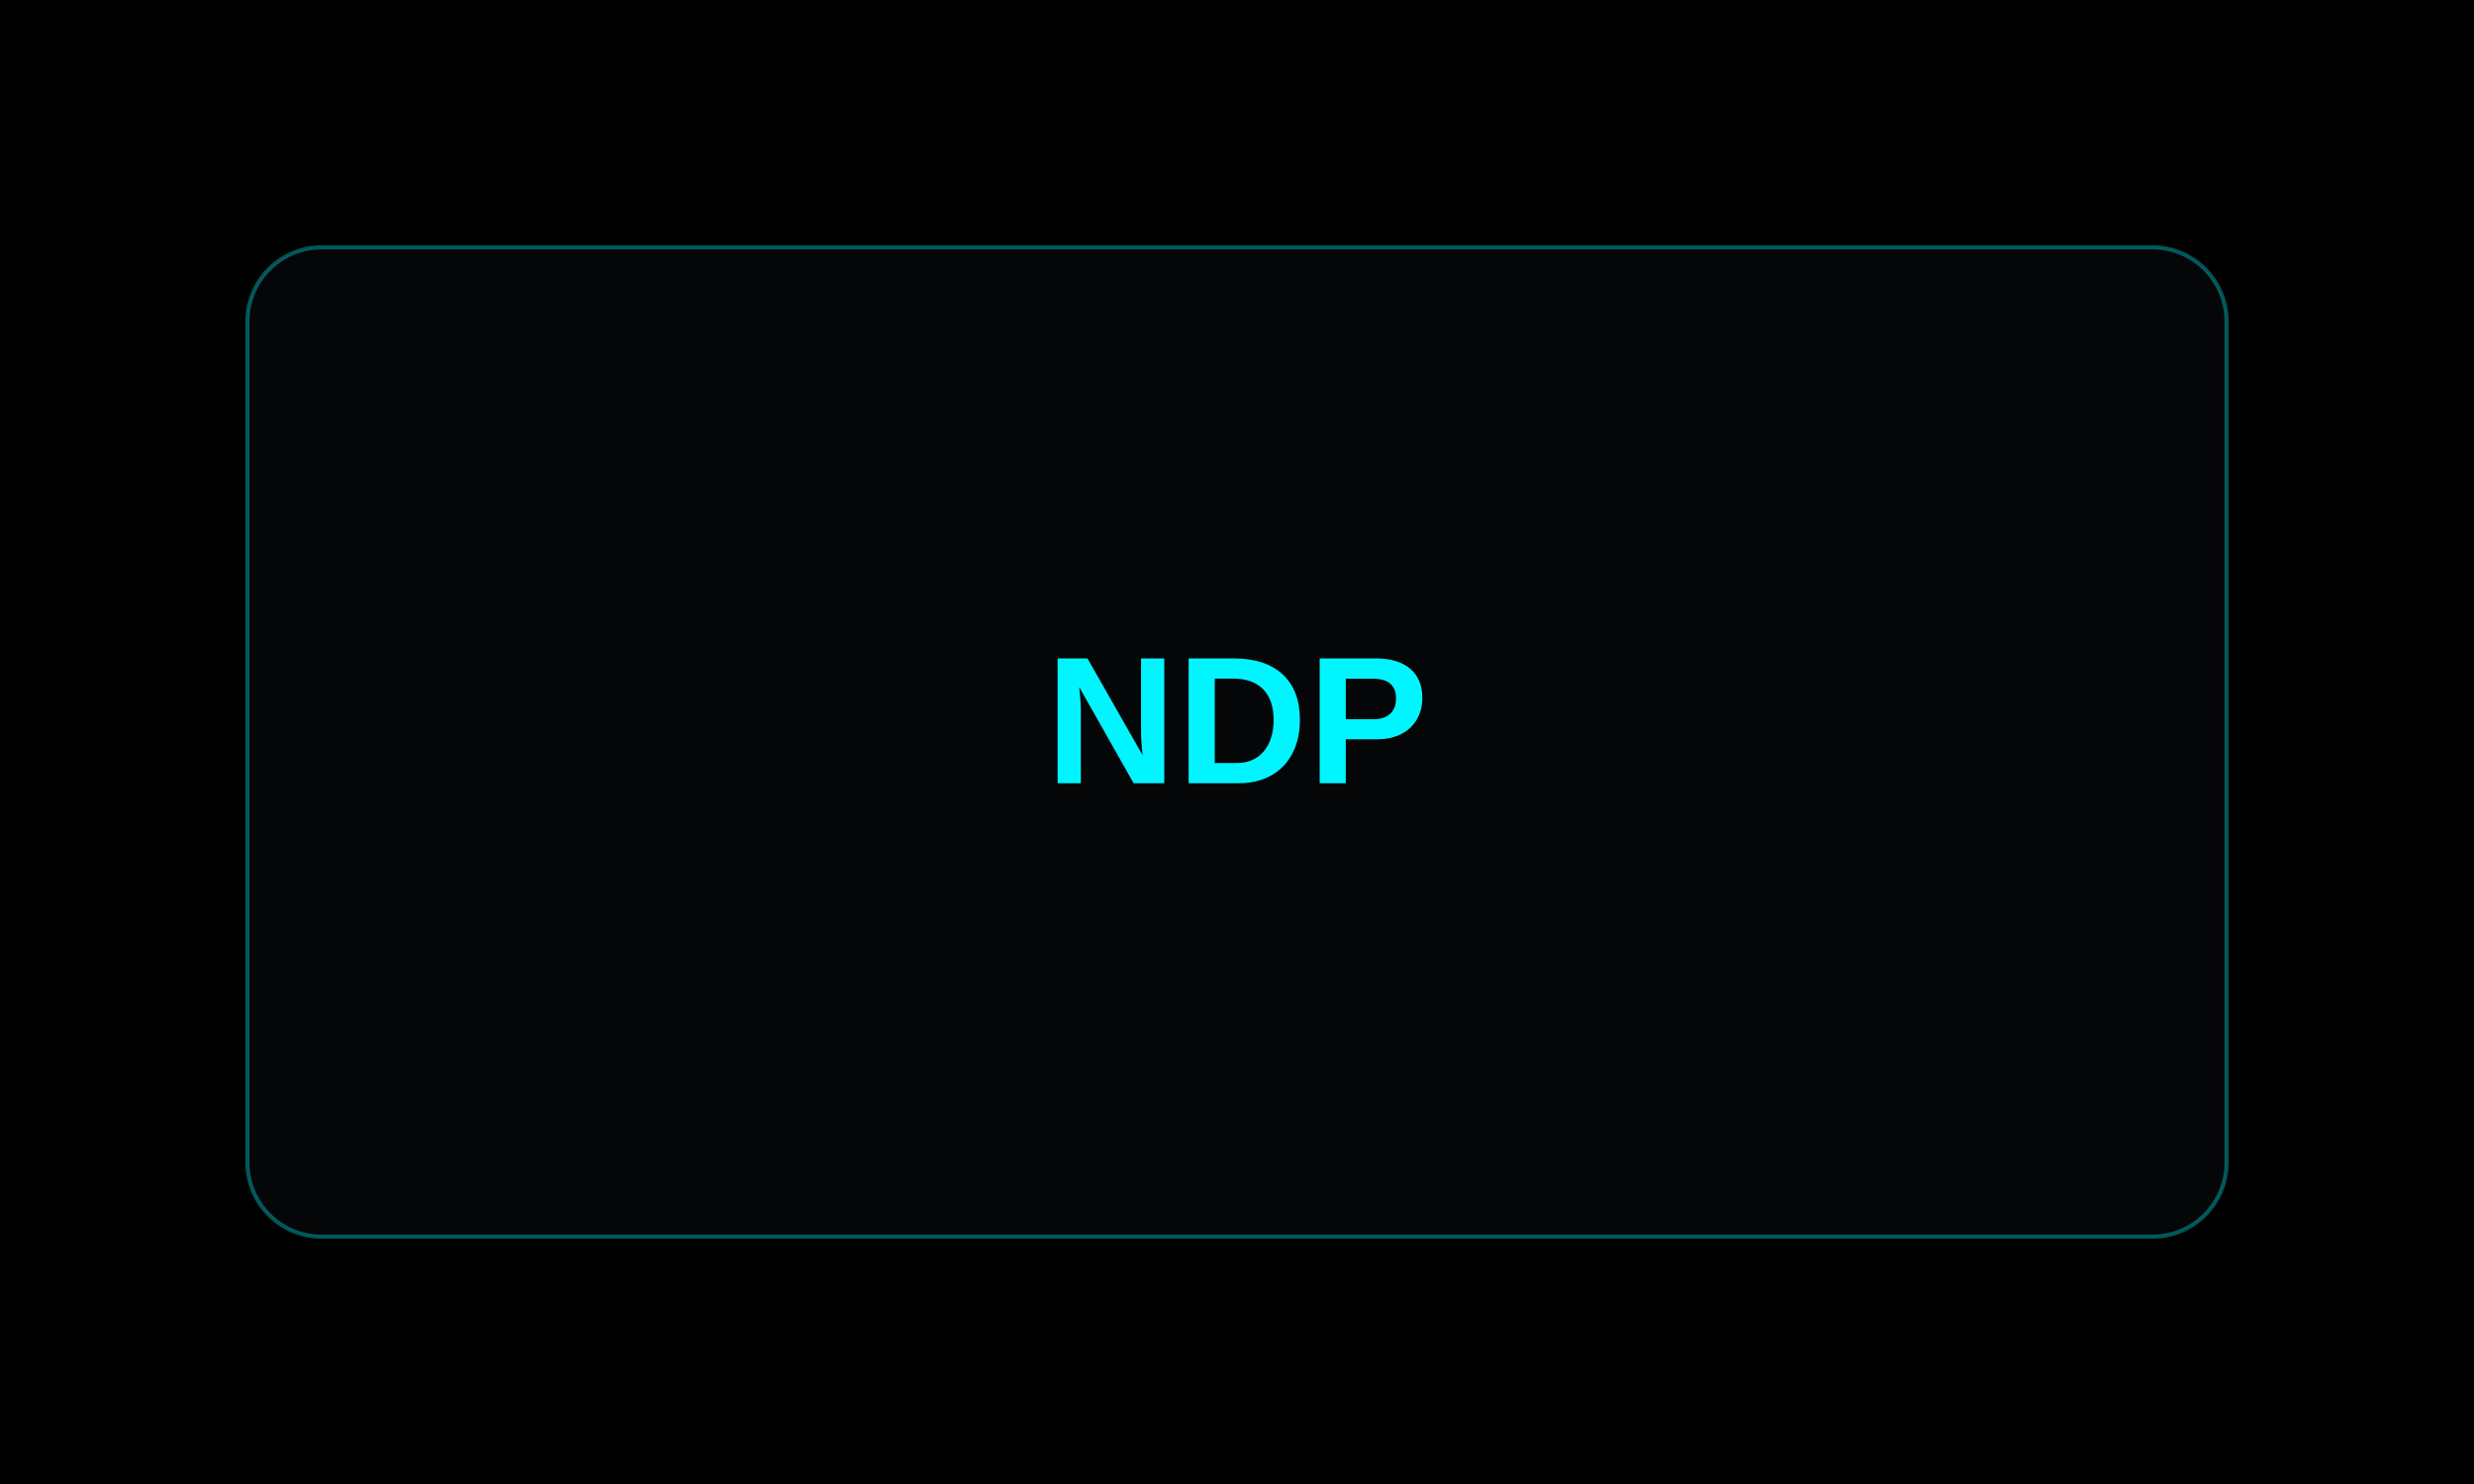
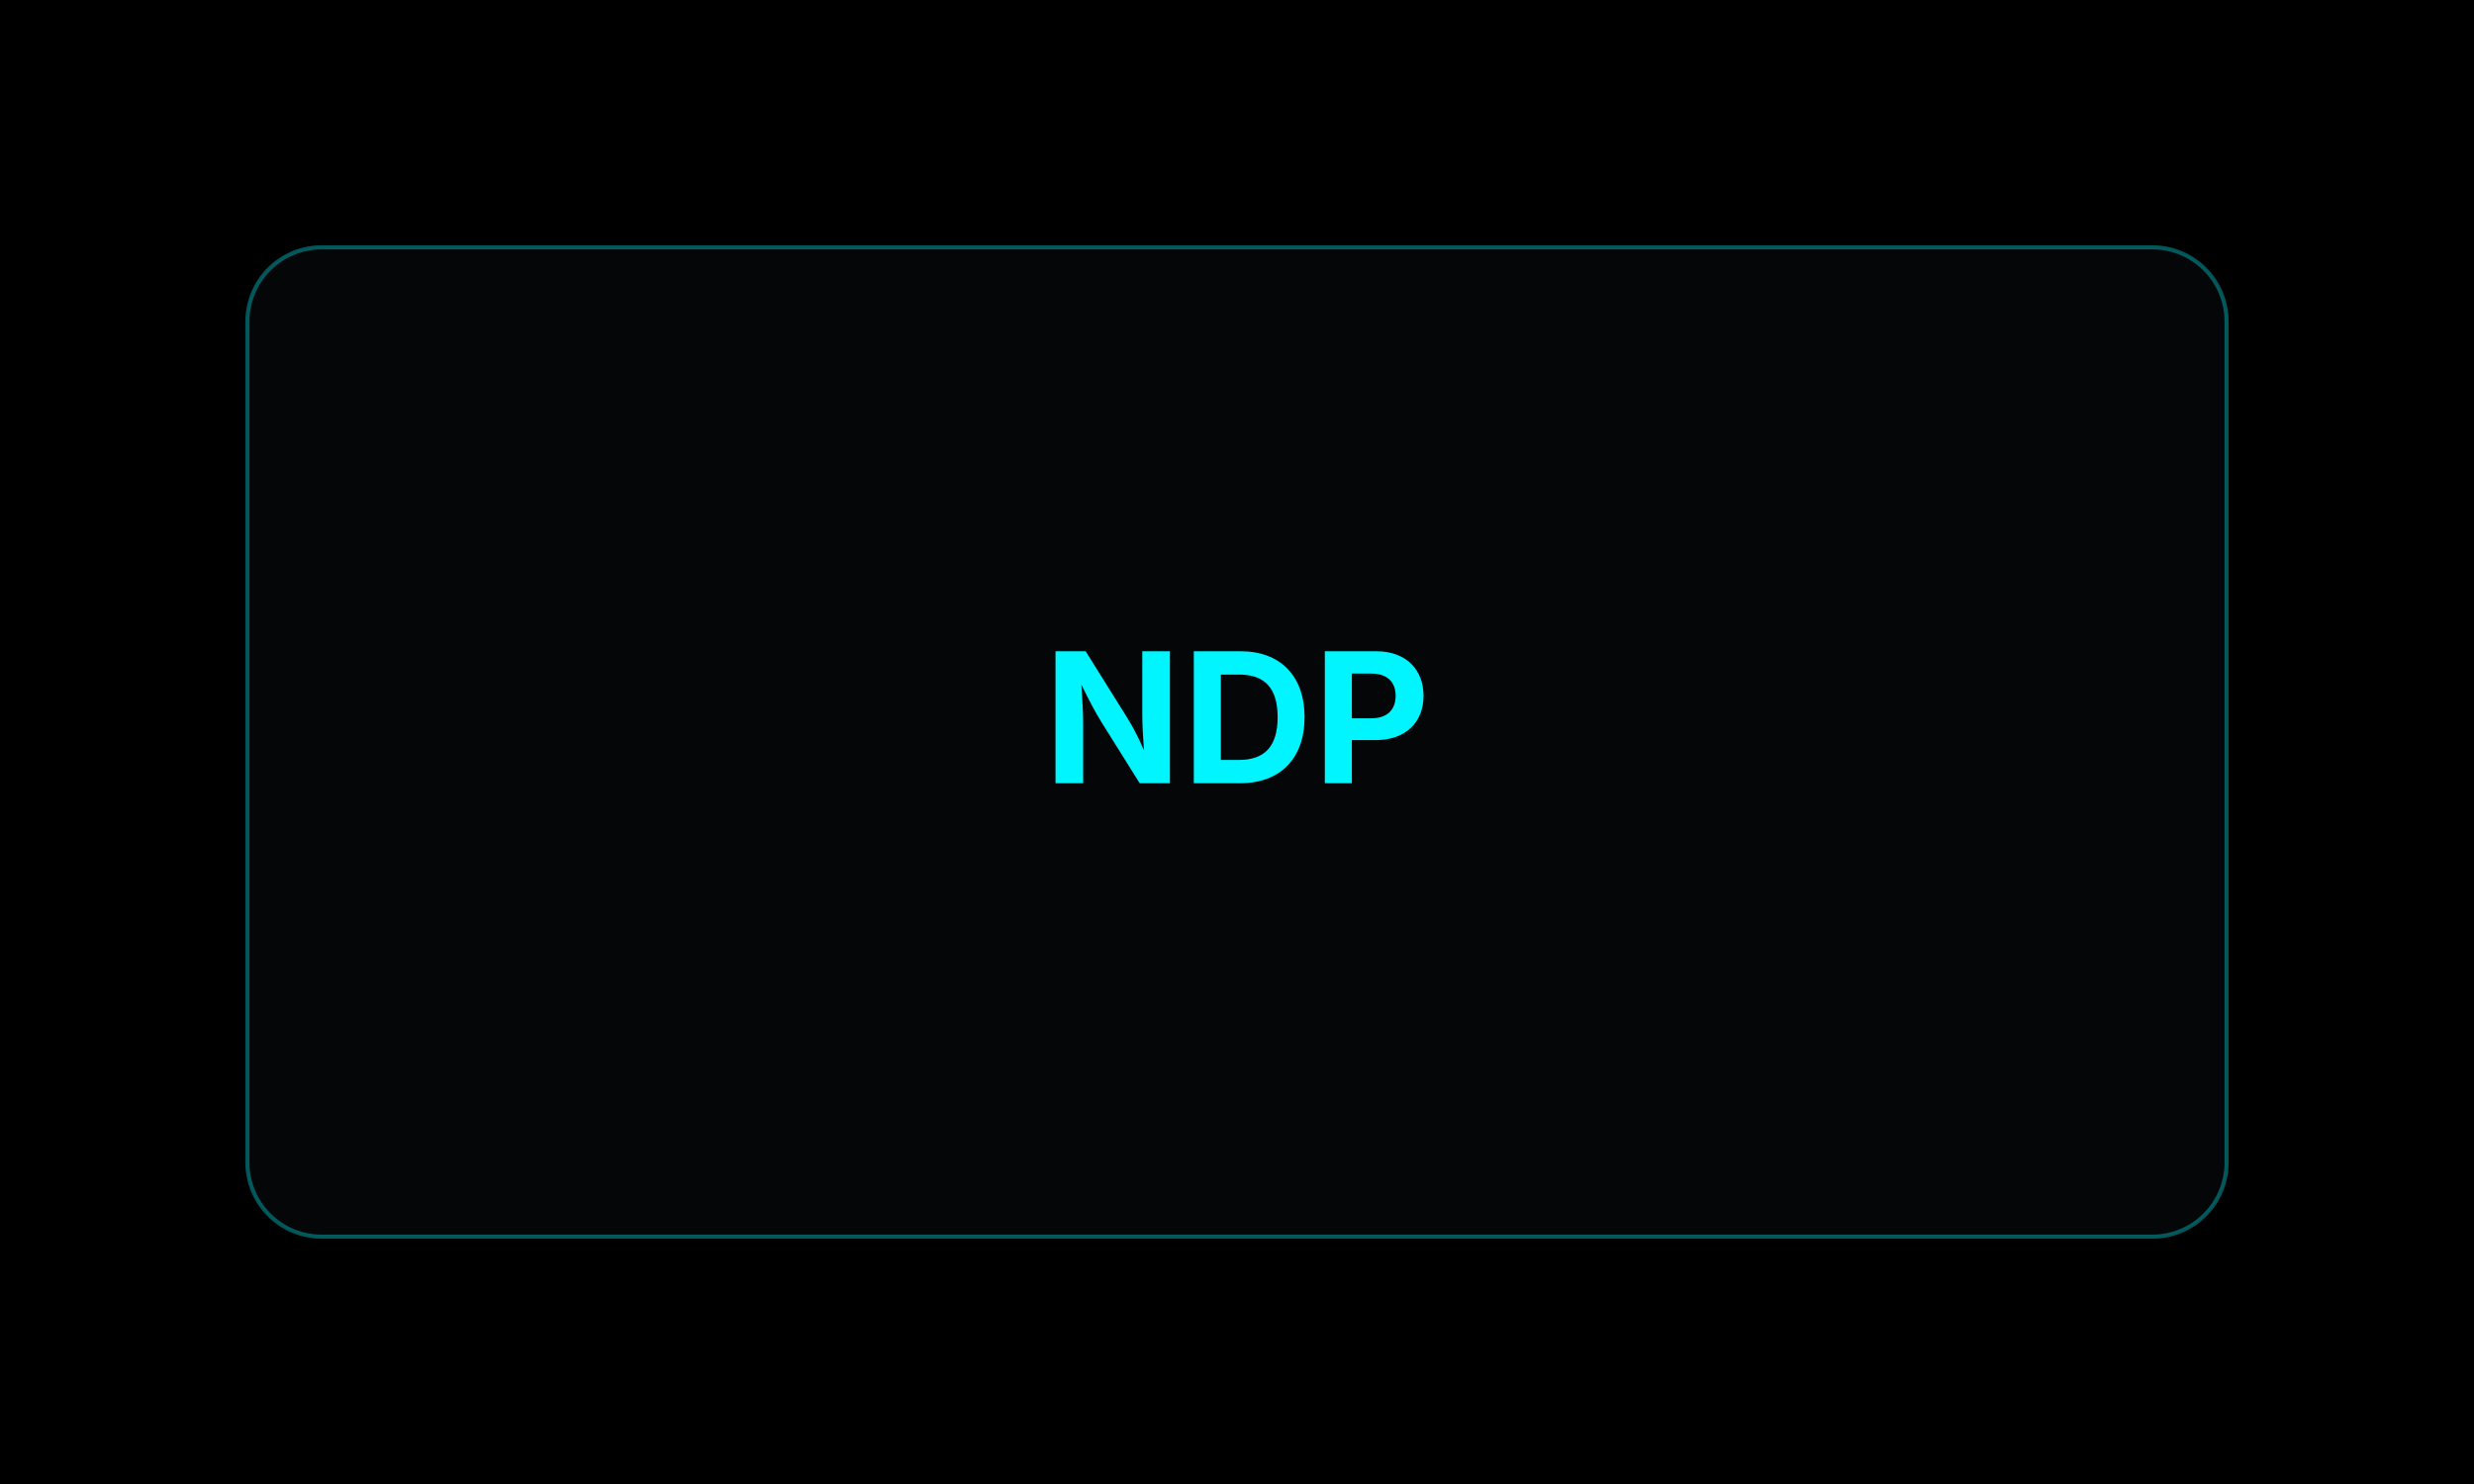
<svg xmlns="http://www.w3.org/2000/svg" width="1200" height="720" viewBox="0 0 1200 720" fill="none">
  <rect width="1200" height="720" fill="#000" />
  <rect x="120" y="120" width="960" height="480" rx="36" fill="#050607" stroke="#00f5ff" stroke-opacity=".35" stroke-width="2" />
-   <text x="600" y="380" fill="#00f5ff" font-family="Arial, sans-serif" font-size="88" font-weight="700" text-anchor="middle">NDP</text>
+   <text x="600" y="380" fill="#00f5ff" font-family="Roc Grotesk, Roc Grotesc, Inter, Arial, sans-serif" font-size="88" font-weight="700" text-anchor="middle">NDP</text>
</svg>
